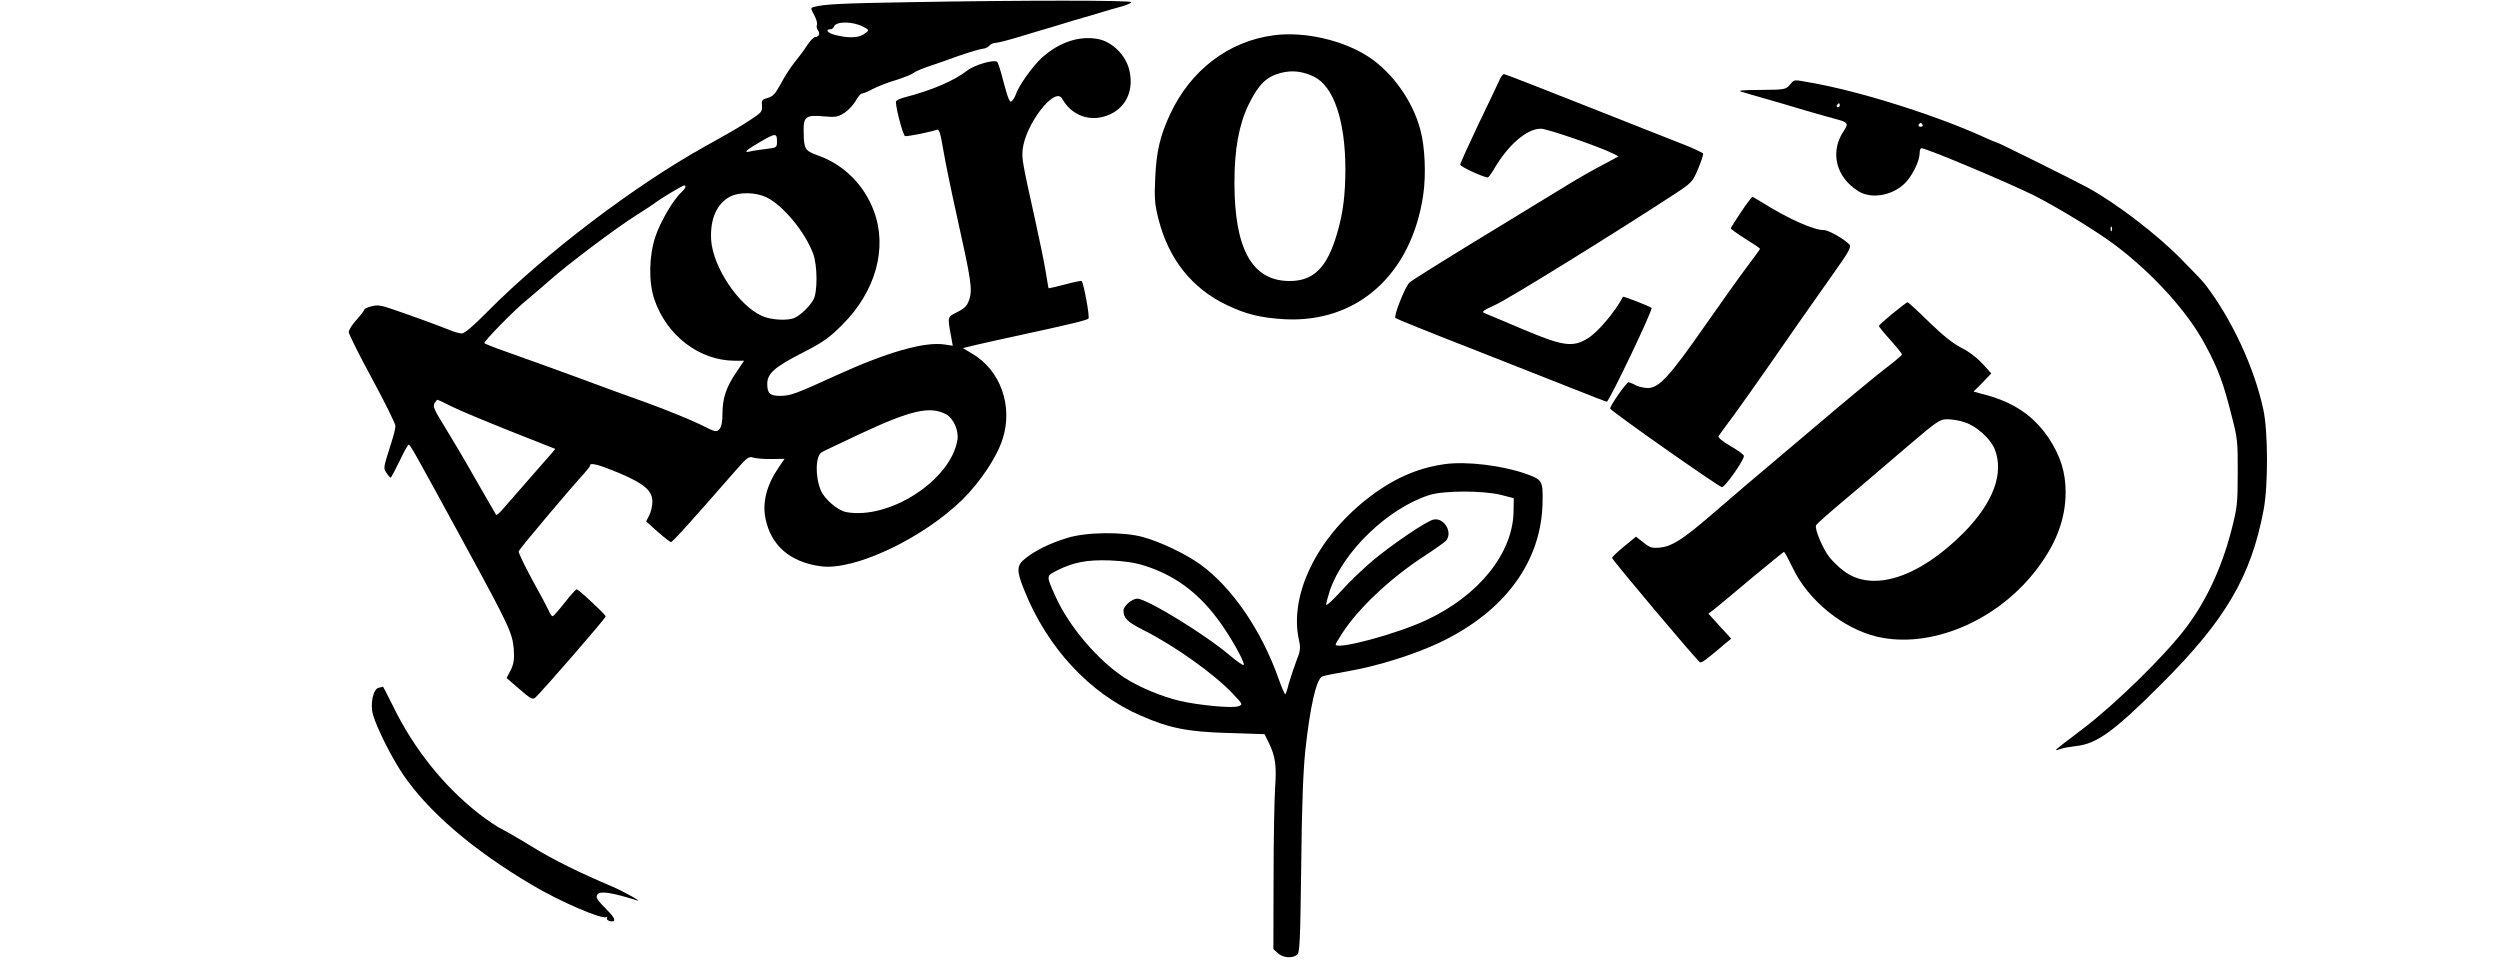
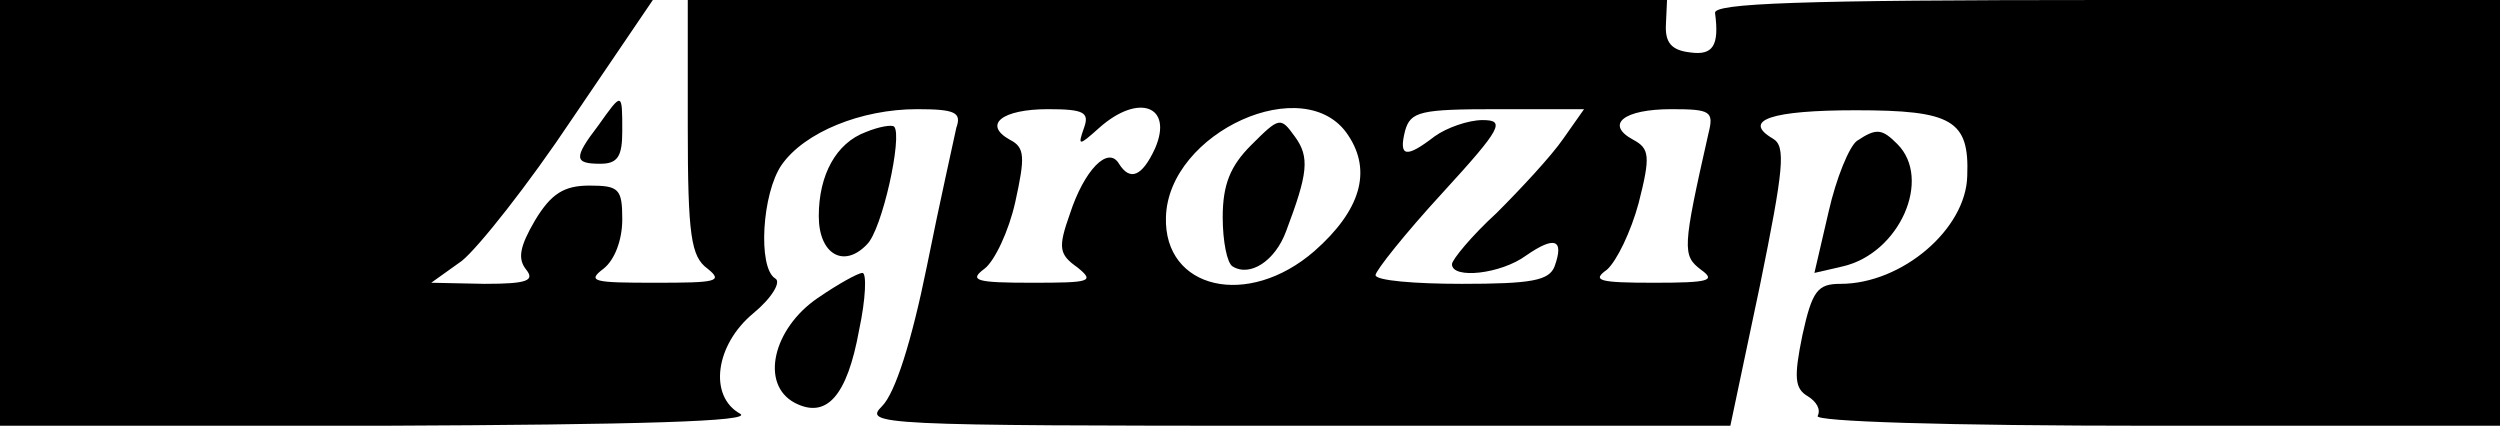
- <svg xmlns="http://www.w3.org/2000/svg" width="300px" height="117px" viewBox="0 0 299 117" version="1.1">
-   <g id="surface1">
-     <path style=" stroke:none;fill-rule:nonzero;fill:rgb(0%,0%,0%);fill-opacity:1;" d="M 108.855 0.258 C 100.516 0.398 98.367 0.492 97.129 0.844 C 96.754 0.961 96.777 1.031 97.199 1.801 C 97.457 2.27 97.617 2.785 97.523 2.996 C 97.457 3.184 97.523 3.488 97.664 3.652 C 97.945 4 97.758 4.445 97.316 4.445 C 97.152 4.445 96.707 4.891 96.359 5.43 C 96.008 5.992 95.328 6.902 94.863 7.465 C 94.395 8.027 93.648 9.195 93.203 10.039 C 92.527 11.277 92.246 11.582 91.641 11.746 C 90.961 11.934 90.867 12.027 90.938 12.707 C 90.984 13.387 90.867 13.523 89.535 14.391 C 88.137 15.305 87.363 15.75 84.094 17.574 C 75.637 22.277 64.914 30.422 58.023 37.371 C 56.297 39.125 55.246 40.016 54.918 40.016 C 54.637 40.016 53.914 39.805 53.305 39.547 C 52.09 39.055 48.516 37.746 46.344 37.02 C 45.199 36.621 44.734 36.574 44.055 36.762 C 43.59 36.879 43.215 37.066 43.215 37.16 C 43.215 37.254 42.793 37.812 42.281 38.375 C 41.766 38.938 41.348 39.617 41.348 39.852 C 41.348 40.086 42.609 42.613 44.148 45.441 C 45.691 48.297 46.953 50.848 46.953 51.105 C 46.953 51.387 46.742 52.277 46.461 53.117 C 45.48 56.23 45.48 56.137 45.879 56.746 C 46.09 57.074 46.32 57.328 46.367 57.328 C 46.438 57.328 46.906 56.441 47.441 55.34 C 47.957 54.242 48.449 53.352 48.539 53.352 C 48.727 53.352 49.055 53.938 55.434 65.637 C 60.617 75.16 60.992 75.957 61.156 77.945 C 61.227 79.188 61.156 79.652 60.781 80.426 L 60.289 81.363 L 61.832 82.695 C 63.117 83.82 63.422 83.984 63.723 83.727 C 64.402 83.141 72.18 74.203 72.18 73.969 C 72.18 73.758 69.074 70.855 68.723 70.715 C 68.629 70.691 67.977 71.395 67.273 72.305 C 66.574 73.195 65.922 73.945 65.805 73.945 C 65.711 73.945 65.5 73.664 65.359 73.289 C 65.195 72.938 64.309 71.254 63.352 69.543 C 62.418 67.812 61.691 66.293 61.738 66.152 C 61.902 65.777 67.836 58.734 69.656 56.746 C 70.008 56.348 70.312 55.973 70.312 55.855 C 70.312 55.48 71.316 55.738 73.699 56.723 C 76.758 58.008 77.785 58.875 77.785 60.184 C 77.785 60.699 77.625 61.426 77.414 61.824 L 77.039 62.57 L 78.395 63.789 C 79.164 64.469 79.891 65.027 80.008 65.051 C 80.215 65.051 82.273 62.758 87.691 56.559 C 89.164 54.871 89.352 54.734 89.91 54.918 C 90.238 55.012 91.219 55.105 92.082 55.082 L 93.648 55.059 L 92.945 56.09 C 91.5 58.195 90.961 60.277 91.359 62.219 C 92.012 65.473 94.324 67.461 97.992 67.953 C 101.988 68.516 110.211 64.629 115 59.949 C 117.102 57.867 119.133 54.848 119.809 52.695 C 121.094 48.719 119.555 44.414 116.145 42.426 L 115.047 41.77 L 116.797 41.348 C 117.754 41.137 119.762 40.668 121.234 40.363 C 127.938 38.914 129.926 38.422 130.113 38.234 C 130.297 38.047 129.551 34 129.293 33.719 C 129.223 33.672 128.312 33.859 127.285 34.141 C 126.234 34.422 125.348 34.609 125.324 34.586 C 125.301 34.539 125.16 33.672 124.996 32.668 C 124.832 31.637 124.273 28.898 123.758 26.582 C 122.168 19.422 122.121 19.094 122.215 17.973 C 122.52 14.953 126.094 10.297 126.957 11.84 C 127.961 13.641 129.832 14.508 131.793 14.039 C 134.363 13.406 135.672 11.137 135.016 8.402 C 134.598 6.645 133.008 5.055 131.352 4.703 C 129.082 4.234 126.633 5.031 124.527 6.926 C 123.406 7.934 121.703 10.344 121.375 11.395 C 121.281 11.652 121.07 12.004 120.906 12.145 C 120.676 12.355 120.488 11.91 119.973 10.016 C 119.648 8.703 119.273 7.535 119.18 7.441 C 118.828 7.09 116.469 7.77 115.559 8.473 C 113.945 9.711 111.332 10.836 107.992 11.699 C 107.43 11.84 106.984 12.074 107.008 12.238 C 107.031 13.176 107.875 16.238 108.105 16.332 C 108.363 16.402 111.191 15.844 111.938 15.562 C 112.195 15.469 112.359 15.98 112.688 17.949 C 112.918 19.352 113.668 22.98 114.344 26.02 C 116.027 33.555 116.215 34.75 115.816 35.918 C 115.582 36.668 115.301 36.973 114.391 37.441 C 113.152 38.07 113.176 37.906 113.668 40.574 L 113.832 41.488 L 112.895 41.348 C 110.512 40.949 105.934 42.262 99.793 45.07 C 95.027 47.246 94.348 47.504 93.109 47.504 C 91.895 47.504 91.57 47.199 91.57 46.074 C 91.57 44.812 92.457 44.039 95.844 42.309 C 98.273 41.066 98.973 40.574 100.586 38.961 C 104.578 34.984 106.027 29.766 104.371 25.344 C 103.227 22.23 100.773 19.773 97.758 18.695 C 96.055 18.066 95.984 17.949 95.938 15.863 C 95.891 13.992 96.195 13.758 98.391 13.969 C 99.816 14.086 100.047 14.039 100.867 13.523 C 101.332 13.199 101.941 12.543 102.199 12.074 C 102.453 11.605 102.781 11.23 102.922 11.23 C 103.062 11.23 103.645 10.996 104.207 10.695 C 104.766 10.391 106.027 9.898 106.984 9.617 C 107.945 9.312 108.902 8.938 109.09 8.773 C 109.273 8.609 110.07 8.262 110.84 8.004 C 111.609 7.746 113.293 7.16 114.578 6.691 C 115.863 6.246 117.148 5.875 117.402 5.852 C 117.684 5.852 118.035 5.688 118.199 5.5 C 118.363 5.312 118.688 5.148 118.945 5.148 C 119.203 5.148 120.488 4.82 121.797 4.422 C 123.082 4.023 124.996 3.465 126.023 3.16 C 127.051 2.832 129.105 2.223 130.578 1.801 C 132.051 1.355 133.711 0.867 134.27 0.727 C 134.809 0.562 135.25 0.352 135.25 0.258 C 135.25 0.023 122.238 0.023 108.855 0.258 Z M 103.086 3.207 C 103.855 3.605 103.855 3.629 103.109 4.141 C 102.453 4.562 101.168 4.586 99.699 4.188 C 98.832 3.977 98.461 3.512 99.137 3.512 C 99.324 3.512 99.512 3.371 99.582 3.184 C 99.84 2.527 101.801 2.551 103.086 3.207 Z M 92.738 16.941 C 92.738 17.715 92.738 17.715 91.406 17.879 C 90.68 17.973 89.793 18.09 89.465 18.184 C 88.648 18.367 89.047 17.996 90.75 17.012 C 92.551 15.957 92.738 15.957 92.738 16.941 Z M 81.758 22.418 C 81.758 22.535 81.547 22.816 81.266 23.074 C 80.309 23.938 78.746 26.605 78.16 28.359 C 77.367 30.699 77.32 33.859 78.02 35.918 C 79.516 40.293 83.418 43.266 87.668 43.289 L 88.789 43.289 L 87.809 44.742 C 86.641 46.473 86.195 47.805 86.195 49.68 C 86.195 50.637 86.078 51.223 85.824 51.504 C 85.473 51.902 85.355 51.855 83.441 50.895 C 82.32 50.355 79.469 49.188 77.086 48.32 C 74.703 47.48 71.199 46.191 69.262 45.465 C 65.57 44.109 64.262 43.641 60.266 42.215 C 58.914 41.746 57.746 41.277 57.629 41.184 C 57.465 41.043 61.297 37.113 62.836 35.895 C 63.281 35.52 64.449 34.539 65.406 33.695 C 67.719 31.637 73.371 27.402 75.848 25.832 C 76.945 25.133 77.996 24.453 78.184 24.289 C 78.652 23.914 81.359 22.277 81.594 22.254 C 81.688 22.23 81.758 22.324 81.758 22.418 Z M 91.43 23.656 C 93.438 24.594 96.102 27.824 97.082 30.445 C 97.594 31.848 97.617 34.984 97.129 35.918 C 96.707 36.715 95.68 37.723 94.91 38.117 C 94.113 38.516 92.035 38.422 90.914 37.906 C 88.137 36.645 85.074 32.082 84.84 28.828 C 84.68 26.301 85.52 24.383 87.176 23.562 C 88.25 23.027 90.191 23.074 91.43 23.656 Z M 53.68 48.766 C 54.543 49.211 57.699 50.52 60.688 51.715 L 66.129 53.867 L 65.711 54.383 C 65.477 54.641 64.867 55.34 64.355 55.926 C 63.84 56.512 62.742 57.773 61.902 58.734 C 61.062 59.695 60.105 60.793 59.754 61.191 C 59.426 61.566 59.098 61.848 59.027 61.777 C 58.984 61.707 57.859 59.762 56.531 57.445 C 55.223 55.129 53.516 52.254 52.77 51.059 C 51.648 49.258 51.438 48.789 51.625 48.414 C 51.766 48.18 51.93 47.969 51.996 47.969 C 52.043 47.969 52.816 48.32 53.68 48.766 Z M 113.012 49.703 C 113.898 50.168 114.578 51.668 114.391 52.789 C 113.598 57.633 106.215 62.406 101.031 61.449 C 100 61.238 98.438 59.902 97.992 58.828 C 97.293 57.145 97.363 54.688 98.109 54.266 C 98.297 54.148 100.398 53.164 102.758 52.043 C 108.785 49.234 111.074 48.695 113.012 49.703 Z M 113.012 49.703 " />
-     <path style=" stroke:none;fill-rule:nonzero;fill:rgb(0%,0%,0%);fill-opacity:1;" d="M 152.352 4.234 C 146.93 4.938 142.375 8.426 139.922 13.688 C 138.707 16.285 138.266 18.16 138.125 21.41 C 138.008 23.797 138.078 24.547 138.496 26.207 C 139.711 31.074 142.516 34.609 146.742 36.621 C 149.055 37.723 150.832 38.141 153.586 38.305 C 162.348 38.797 168.887 32.945 170.289 23.375 C 170.641 20.988 170.5 17.574 169.938 15.562 C 169.027 12.121 166.621 8.75 163.82 6.879 C 160.734 4.82 156.016 3.742 152.352 4.234 Z M 157.207 9.219 C 159.543 10.367 160.945 14.508 160.945 20.312 C 160.945 23.328 160.664 25.598 159.965 27.965 C 158.75 32.176 157.094 33.789 154.078 33.719 C 149.711 33.625 147.633 29.812 147.633 21.902 C 147.633 17.902 148.168 14.977 149.336 12.543 C 150.527 10.133 151.438 9.219 153.191 8.75 C 154.547 8.402 155.832 8.539 157.207 9.219 Z M 157.207 9.219 " />
-     <path style=" stroke:none;fill-rule:nonzero;fill:rgb(0%,0%,0%);fill-opacity:1;" d="M 179.422 9.641 C 179.238 10.062 178.094 12.449 176.902 14.93 C 175.711 17.434 174.727 19.609 174.727 19.75 C 174.727 20.008 177.531 21.293 178.047 21.293 C 178.117 21.293 178.465 20.824 178.793 20.266 C 180.496 17.363 182.719 15.445 184.398 15.445 C 185.168 15.445 191.406 17.598 193.043 18.414 L 193.719 18.766 L 191.758 19.82 C 190.684 20.383 188.789 21.457 187.574 22.207 C 186.359 22.957 181.688 25.809 177.18 28.547 C 172.695 31.285 168.84 33.695 168.633 33.906 C 168.094 34.445 166.715 37.93 166.949 38.164 C 167.043 38.258 171.039 39.875 175.781 41.723 C 180.543 43.594 186.176 45.816 188.301 46.66 C 190.426 47.504 192.223 48.203 192.316 48.203 C 192.598 48.203 197.879 37.137 197.691 36.949 C 197.48 36.762 194.305 35.52 194.258 35.613 C 193.277 37.488 191.172 39.945 189.934 40.668 C 188.184 41.699 186.992 41.512 182.32 39.547 C 180.148 38.609 178.094 37.77 177.766 37.629 C 177.227 37.418 177.297 37.348 179.051 36.527 C 180.707 35.754 193.508 27.824 200.168 23.469 C 202.574 21.902 202.598 21.855 203.273 20.266 C 203.648 19.375 203.902 18.555 203.879 18.438 C 203.832 18.32 202.598 17.738 201.125 17.176 C 199.652 16.59 194.328 14.508 189.328 12.52 C 184.305 10.531 180.102 8.891 179.984 8.891 C 179.844 8.891 179.586 9.242 179.422 9.641 Z M 179.422 9.641 " />
-     <path style=" stroke:none;fill-rule:nonzero;fill:rgb(0%,0%,0%);fill-opacity:1;" d="M 214.277 10.18 C 213.785 10.742 213.668 10.766 210.773 10.789 C 208.32 10.812 207.922 10.859 208.598 11.043 C 209.043 11.184 210.305 11.559 211.402 11.863 C 212.5 12.168 214.648 12.801 216.191 13.27 C 217.734 13.711 219.414 14.203 219.93 14.32 C 221.215 14.672 221.332 14.836 220.816 15.609 C 219.039 18.16 219.766 21.246 222.52 22.957 C 224.203 23.984 226.914 23.398 228.34 21.715 C 229.156 20.73 229.832 19.258 229.855 18.414 C 229.855 18.066 229.949 17.785 230.066 17.785 C 230.676 17.785 240.438 21.902 243.523 23.422 C 246.395 24.875 251.066 27.73 253.262 29.367 C 257.863 32.832 262.047 37.441 264.148 41.418 C 265.668 44.227 266.297 45.934 267.254 49.727 C 268.004 52.602 268.047 52.977 268.027 56.746 C 268.027 60.441 267.957 60.934 267.277 63.602 C 266.086 68.211 264.195 72.234 261.695 75.488 C 259.172 78.789 253.332 84.496 249.547 87.375 C 247.703 88.758 246.207 89.926 246.207 89.996 C 246.207 90.043 246.441 89.996 246.746 89.879 C 247.027 89.762 247.867 89.621 248.613 89.527 C 251.113 89.27 253.168 87.773 258.82 82.133 C 266.555 74.41 269.613 69.219 271.133 61.191 C 271.691 58.242 271.668 51.832 271.109 49.188 C 270.035 44.156 267.348 38.352 264.148 34.164 C 263.914 33.836 262.629 32.48 261.32 31.168 C 258.402 28.172 253.473 24.406 250.062 22.535 C 248.473 21.668 239.246 17.082 239.082 17.082 C 239.012 17.082 238.359 16.824 237.66 16.496 C 231.957 13.875 222.684 10.953 216.938 9.945 C 214.602 9.523 214.883 9.5 214.277 10.18 Z M 220.277 12.637 C 220.277 12.754 220.164 12.871 220.023 12.871 C 219.906 12.871 219.859 12.754 219.93 12.637 C 220 12.496 220.117 12.402 220.184 12.402 C 220.23 12.402 220.277 12.496 220.277 12.637 Z M 230.207 14.977 C 230.277 15.094 230.184 15.211 229.973 15.211 C 229.762 15.211 229.668 15.094 229.738 14.977 C 229.809 14.836 229.926 14.742 229.973 14.742 C 230.02 14.742 230.137 14.836 230.207 14.977 Z M 252.91 27.66 C 252.844 27.848 252.773 27.777 252.773 27.52 C 252.75 27.262 252.82 27.121 252.887 27.215 C 252.957 27.285 252.98 27.496 252.91 27.66 Z M 252.91 27.66 " />
-     <path style=" stroke:none;fill-rule:nonzero;fill:rgb(0%,0%,0%);fill-opacity:1;" d="M 208.414 25.461 C 207.758 26.441 207.199 27.332 207.199 27.402 C 207.199 27.496 207.992 28.055 208.949 28.664 C 209.906 29.25 210.703 29.789 210.703 29.859 C 210.703 29.906 210.047 30.816 209.23 31.895 C 208.438 32.945 206.102 36.199 204.066 39.125 C 199.84 45.184 198.578 46.566 197.223 46.566 C 196.734 46.543 196.078 46.402 195.75 46.215 C 195.426 46.027 195.051 45.887 194.934 45.863 C 194.676 45.863 192.715 48.672 192.715 49.023 C 192.738 49.281 205.609 58.336 206.125 58.453 C 206.473 58.523 208.902 55.059 208.762 54.688 C 208.715 54.523 207.969 53.984 207.105 53.492 C 206.168 52.953 205.633 52.484 205.727 52.324 C 205.82 52.184 206.637 51.059 207.547 49.844 C 208.438 48.625 210.445 45.793 211.988 43.57 C 214.953 39.289 215.77 38.117 219.438 32.922 C 221.285 30.328 221.68 29.648 221.445 29.367 C 220.934 28.758 218.949 27.613 218.387 27.613 C 217.125 27.613 214.02 26.23 210.957 24.289 C 210.375 23.938 209.859 23.633 209.789 23.633 C 209.695 23.633 209.09 24.453 208.414 25.461 Z M 208.414 25.461 " />
-     <path style=" stroke:none;fill-rule:nonzero;fill:rgb(0%,0%,0%);fill-opacity:1;" d="M 226.633 37.605 C 225.723 38.352 224.973 39.031 224.973 39.102 C 224.949 39.195 225.582 39.969 226.352 40.809 C 227.125 41.676 227.754 42.449 227.73 42.543 C 227.73 42.637 226.82 43.406 225.699 44.25 C 224.578 45.113 220.723 48.297 217.125 51.363 C 213.527 54.406 209.742 57.609 208.738 58.453 C 207.734 59.32 205.891 60.887 204.652 61.965 C 201.406 64.746 200.098 65.566 198.742 65.707 C 197.738 65.801 197.504 65.73 196.711 65.098 L 195.82 64.398 L 194.398 65.566 C 193.602 66.223 192.949 66.832 192.949 66.949 C 192.949 67.18 203.086 79.211 203.484 79.465 C 203.695 79.582 204.23 79.188 206.449 77.289 L 207.246 76.637 L 205.867 75.137 L 204.512 73.641 L 205.305 73.031 C 205.727 72.703 207.734 71.02 209.766 69.312 C 211.801 67.625 213.527 66.223 213.574 66.223 C 213.645 66.223 214.137 67.133 214.672 68.234 C 216.543 72.094 220.652 75.418 224.742 76.402 C 231.023 77.875 238.871 74.668 243.637 68.656 C 246.16 65.473 247.375 62.383 247.375 59.062 C 247.375 56.699 246.77 54.734 245.367 52.602 C 243.543 49.867 241.07 48.203 237.355 47.27 L 236.328 46.988 L 237.402 45.91 L 238.453 44.812 L 237.379 43.617 C 236.723 42.914 235.719 42.145 234.879 41.746 C 233.945 41.277 232.707 40.316 231.023 38.68 C 229.668 37.348 228.5 36.27 228.406 36.27 C 228.34 36.27 227.52 36.879 226.633 37.605 Z M 235.301 50.684 C 236.699 51.152 238.336 52.625 238.852 53.867 C 240.02 56.746 238.711 60.301 235.184 63.883 C 229.762 69.359 224.156 71.137 220.723 68.492 C 220.184 68.094 219.438 67.367 219.062 66.902 C 218.246 65.895 217.219 63.438 217.43 63.039 C 217.594 62.758 218.691 61.801 222.754 58.383 C 223.645 57.609 226.164 55.48 228.316 53.633 C 232.004 50.496 232.262 50.309 233.219 50.309 C 233.758 50.309 234.691 50.473 235.301 50.684 Z M 235.301 50.684 " />
-     <path style=" stroke:none;fill-rule:nonzero;fill:rgb(0%,0%,0%);fill-opacity:1;" d="M 172.906 55.691 C 169.473 56.16 166.457 57.539 163.352 60.02 C 157.418 64.77 154.219 71.465 155.363 76.754 C 155.598 77.805 155.551 78.086 155.035 79.395 C 154.734 80.191 154.336 81.41 154.148 82.062 C 153.984 82.742 153.797 83.305 153.727 83.305 C 153.656 83.305 153.285 82.461 152.934 81.457 C 150.879 75.629 147.305 70.434 143.52 67.719 C 141.77 66.457 138.707 65.004 136.652 64.445 C 134.293 63.789 129.809 63.836 127.543 64.562 C 125.488 65.191 123.781 66.035 122.59 66.973 C 121.469 67.836 121.445 68.445 122.426 70.855 C 125.16 77.711 130.273 83.234 136.395 85.879 C 139.875 87.398 142.023 87.82 146.93 87.961 L 151.25 88.102 L 151.766 89.152 C 152.559 90.793 152.699 91.891 152.512 94.559 C 152.422 95.895 152.328 100.785 152.328 105.441 L 152.305 113.887 L 152.84 114.379 C 153.449 114.941 154.547 115.035 155.129 114.59 C 155.48 114.332 155.527 113.141 155.645 104.012 C 155.715 96.805 155.879 92.617 156.133 90.09 C 156.719 84.754 157.441 81.527 158.168 81.176 C 158.352 81.082 159.801 80.801 161.391 80.52 C 164.801 79.934 169.332 78.508 172.32 77.078 C 180.102 73.359 184.492 67.367 184.609 60.254 C 184.656 57.68 184.586 57.562 182.555 56.84 C 179.727 55.855 175.523 55.34 172.906 55.691 Z M 179.633 59.391 L 181.152 59.785 L 181.129 61.309 C 181.082 66.34 176.992 71.465 170.664 74.41 C 167.09 76.098 159.777 78.039 159.777 77.336 C 159.777 77.266 160.129 76.66 160.574 75.98 C 162.488 73.008 166.414 69.312 170.406 66.738 C 171.691 65.895 172.883 65.051 173.047 64.863 C 173.863 63.836 172.742 62.035 171.48 62.359 C 170.594 62.594 166.715 65.215 164.309 67.203 C 163.164 68.164 161.414 69.824 160.48 70.879 C 159.52 71.93 158.703 72.703 158.656 72.586 C 158.609 72.445 158.82 71.699 159.078 70.879 C 160.664 66.199 166.039 61.004 170.992 59.414 C 172.695 58.852 177.461 58.852 179.633 59.391 Z M 136.77 67.859 C 140.367 68.984 143.145 70.996 145.574 74.227 C 146.953 76.027 148.895 79.418 148.754 79.793 C 148.707 79.91 148.004 79.418 147.164 78.719 C 144.223 76.191 137.121 71.84 135.977 71.84 C 135.344 71.84 134.316 72.727 134.316 73.266 C 134.316 74.18 134.809 74.645 136.699 75.605 C 140.484 77.5 145.297 80.941 147.492 83.305 C 148.66 84.543 148.66 84.543 148.074 84.754 C 147.398 85.012 143.285 84.637 140.973 84.078 C 138.895 83.586 136.207 82.461 134.457 81.34 C 131.258 79.254 127.777 75.184 126.164 71.582 C 125.02 69.031 125.02 69.125 126.375 68.445 C 128.312 67.461 129.949 67.156 132.68 67.25 C 134.34 67.32 135.672 67.508 136.77 67.859 Z M 136.77 67.859 " />
-     <path style=" stroke:none;fill-rule:nonzero;fill:rgb(0%,0%,0%);fill-opacity:1;" d="M 44.945 82.531 C 44.266 82.672 43.891 84.496 44.266 85.785 C 44.758 87.445 46.484 90.887 47.84 92.898 C 50.852 97.367 56.25 102 63.328 106.188 C 66.715 108.203 71.738 110.355 72.25 110.051 C 72.391 109.98 72.414 110.027 72.344 110.145 C 72.25 110.285 72.391 110.449 72.648 110.52 C 73.418 110.73 73.395 110.285 72.602 109.465 C 71.082 107.922 70.918 107.688 71.223 107.312 C 71.574 106.891 72.906 107.102 75.918 108.039 C 76.734 108.32 74.492 107.055 73 106.398 C 69.098 104.762 65.805 103.125 63.305 101.578 C 61.832 100.668 60.195 99.73 59.684 99.473 C 59.168 99.238 57.906 98.375 56.879 97.578 C 52.699 94.277 49.148 89.832 46.672 84.754 C 46.02 83.445 45.48 82.391 45.457 82.391 C 45.457 82.414 45.199 82.484 44.945 82.531 Z M 44.945 82.531 " />
+ <svg xmlns="http://www.w3.org/2000/svg" version="1.0" width="229pt" height="39pt" viewBox="0 0 229 39" preserveAspectRatio="xMidYMid meet">
+   <g transform="translate(0,39) scale(0.1,-0.1)" fill="#000000" stroke="none">
+     <path d="M0 195 l0 -195 348 0 c240 1 342 4 330 11 -29 16 -23 63 12 92 17 14 26 29 20 32 -16 10 -12 78 6 104 21 30 73 51 124 51 35 0 41 -3 36 -17 -2 -10 -15 -67 -27 -127 -14 -69 -29 -116 -41 -128 -17 -17 -6 -18 380 -18 l397 0 27 128 c22 108 24 128 12 135 -29 17 -1 26 76 26 88 0 104 -9 102 -60 -1 -49 -60 -99 -116 -99 -21 0 -26 -6 -35 -47 -8 -39 -7 -49 5 -56 8 -5 12 -12 9 -18 -4 -5 115 -9 309 -9 l316 0 0 195 0 195 -360 0 c-283 0 -361 -3 -359 -12 4 -30 -2 -39 -23 -36 -17 2 -23 9 -22 26 l1 22 -449 0 -448 0 0 -116 c0 -100 3 -119 18 -130 15 -12 8 -13 -48 -13 -56 0 -63 1 -47 13 10 8 17 26 17 45 0 28 -3 31 -30 31 -23 0 -35 -7 -50 -32 -14 -24 -16 -35 -8 -45 8 -10 1 -13 -38 -13 l-49 1 28 20 c15 12 61 70 101 130 l74 109 -299 0 -299 0 0 -195z m993 78 c-6 -17 -5 -17 14 0 36 32 68 20 51 -19 -12 -26 -23 -30 -33 -14 -10 17 -32 -6 -45 -46 -11 -31 -10 -37 7 -49 16 -13 12 -14 -42 -14 -51 0 -58 2 -43 13 9 7 22 34 28 61 9 41 9 50 -5 57 -25 14 -7 28 35 28 33 0 38 -3 33 -17z m242 -7 c22 -33 11 -69 -31 -106 -61 -53 -138 -35 -136 31 2 78 128 135 167 75z m197 -3 c-11 -16 -39 -46 -61 -68 -23 -21 -41 -43 -41 -47 0 -14 45 -9 68 8 26 18 35 15 26 -10 -5 -13 -21 -16 -85 -16 -43 0 -79 3 -79 8 0 4 27 38 61 75 55 60 58 67 37 67 -13 0 -33 -7 -44 -15 -26 -20 -33 -19 -27 5 5 18 14 20 85 20 l79 0 -19 -27z m133 5 c-24 -106 -24 -112 -7 -125 14 -10 8 -12 -43 -12 -51 0 -57 2 -43 12 9 8 22 35 29 61 11 43 10 50 -5 58 -26 14 -9 28 35 28 36 0 39 -2 34 -22z" />
+     <path d="M1146 257 c-19 -19 -26 -36 -26 -66 0 -22 4 -42 9 -45 16 -10 39 5 49 32 20 53 22 68 8 87 -13 18 -14 18 -40 -8z" />
+     <path d="M548 275 c-23 -30 -22 -35 2 -35 16 0 20 7 20 30 0 36 0 36 -22 5z" />
+     <path d="M793 269 c-27 -10 -43 -39 -43 -77 0 -35 23 -48 44 -26 14 13 33 100 25 108 -2 2 -14 0 -26 -5z" />
+     <path d="M1701 261 c-7 -5 -19 -34 -26 -65 l-13 -56 26 6 c52 12 82 80 50 112 -14 14 -19 15 -37 3z" />
+     <path d="M749 117 c-41 -28 -53 -79 -21 -96 29 -15 48 6 59 67 6 28 7 52 3 52 -4 0 -22 -10 -41 -23z" />
  </g>
</svg>
